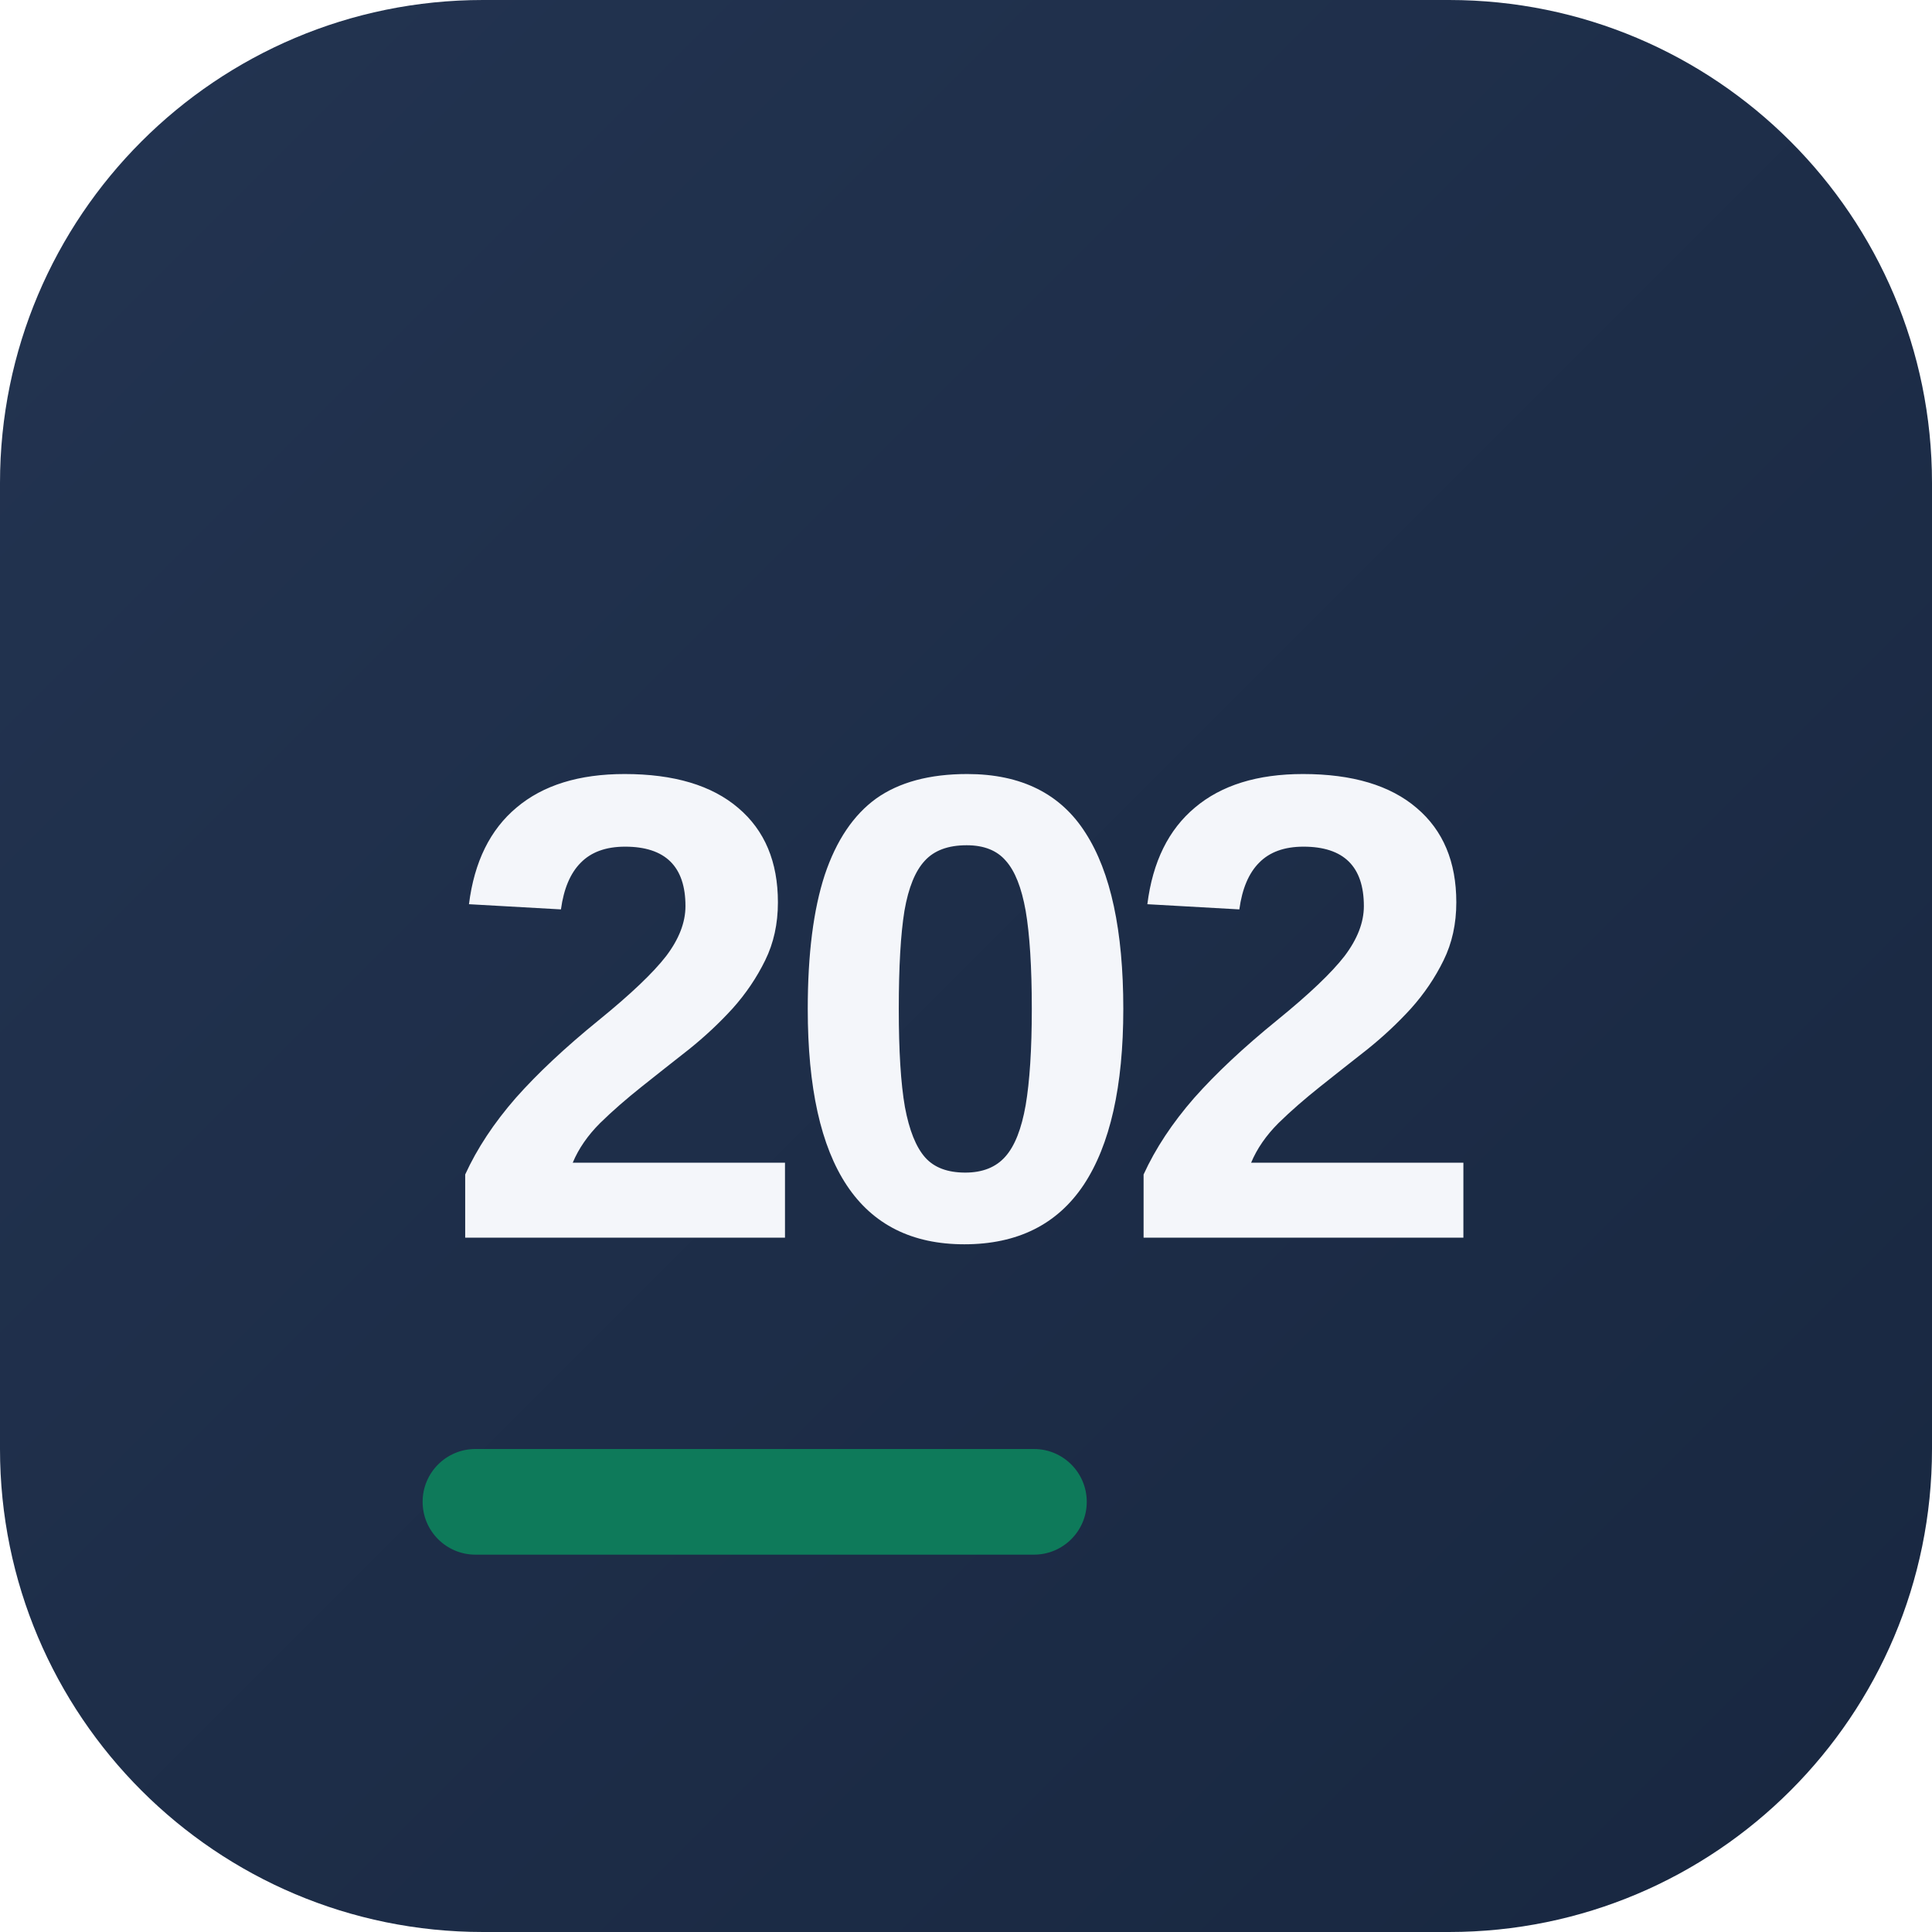
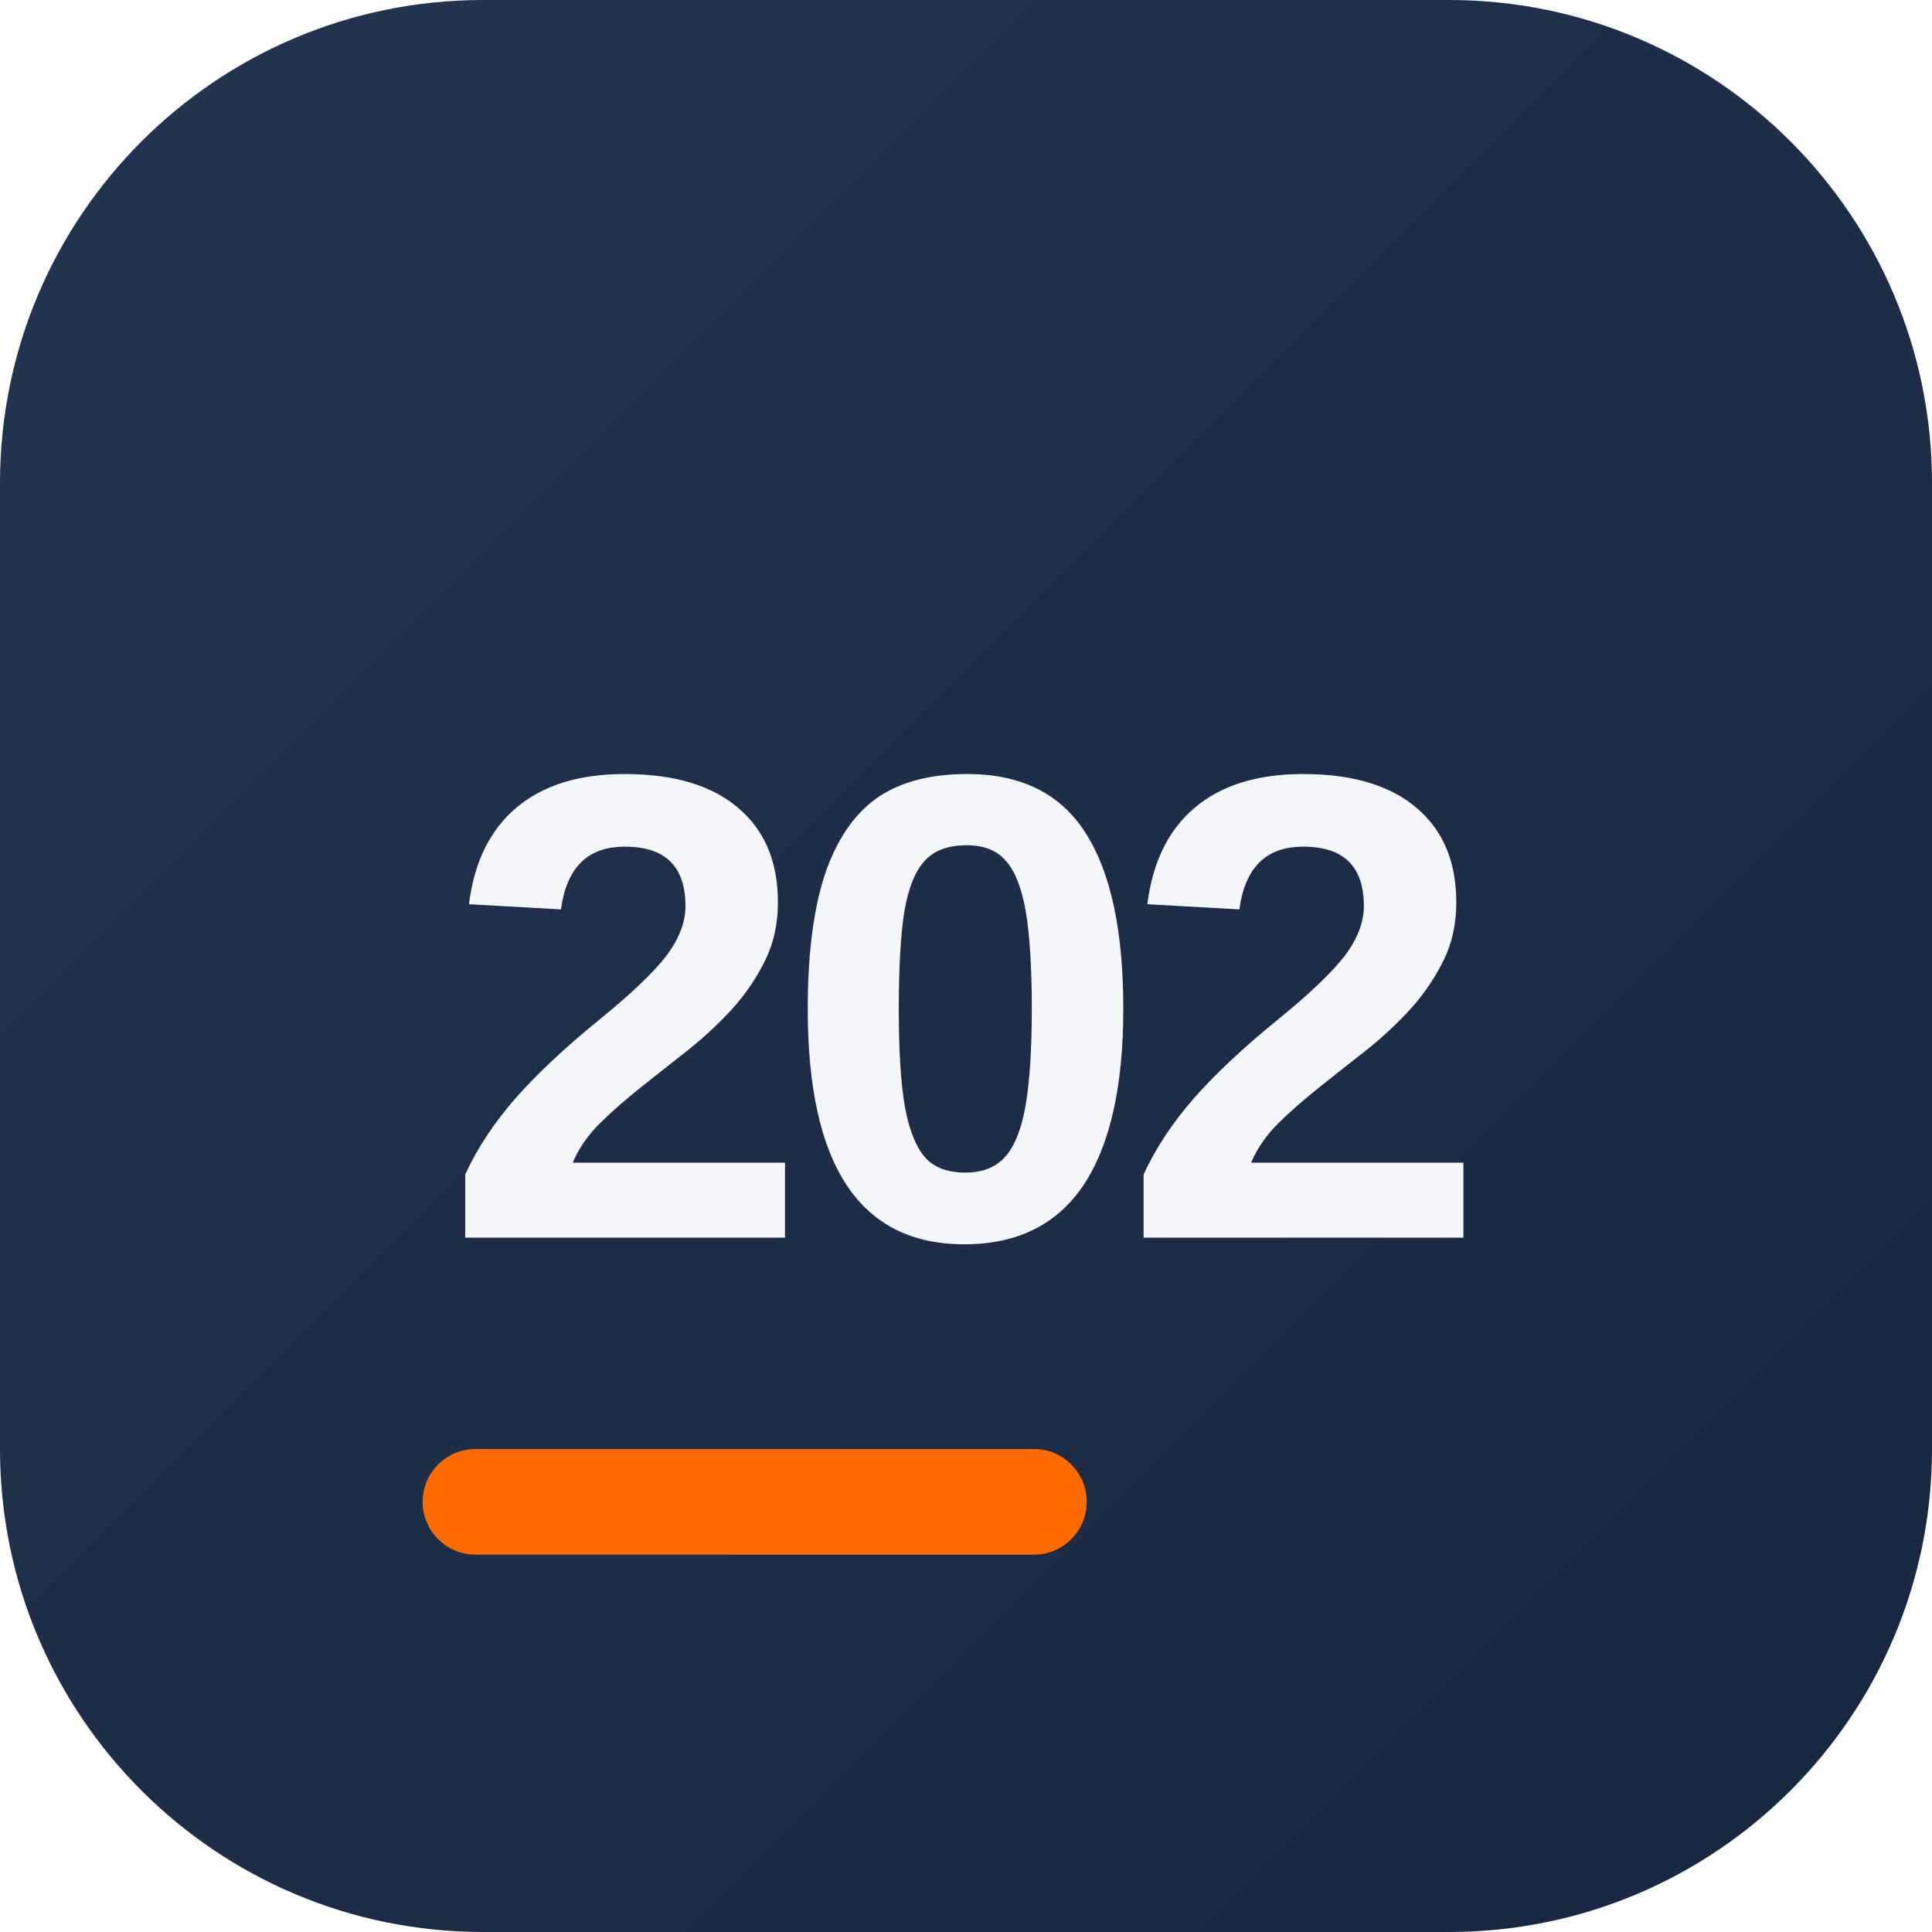
<svg xmlns="http://www.w3.org/2000/svg" viewBox="0 0 64 64">
  <defs>
    <linearGradient id="g" x1="0" y1="0" x2="1" y2="1">
      <stop offset="0" stop-color="#233451" />
      <stop offset="1" stop-color="#182740" />
    </linearGradient>
  </defs>
  <rect width="64" height="64" rx="16" fill="url(#g)" />
  <text x="32" y="41" text-anchor="middle" font-family="Arial, Helvetica, sans-serif" font-size="22" font-weight="800" letter-spacing="-1" fill="#f4f6fa">202</text>
-   <rect x="14" y="48" width="22" height="3.5" rx="1.75" fill="#0e7a5a" />
+   <rect x="14" y="48" width="22" height="3.5" rx="1.75" fill="#ff6a00" />
</svg>
